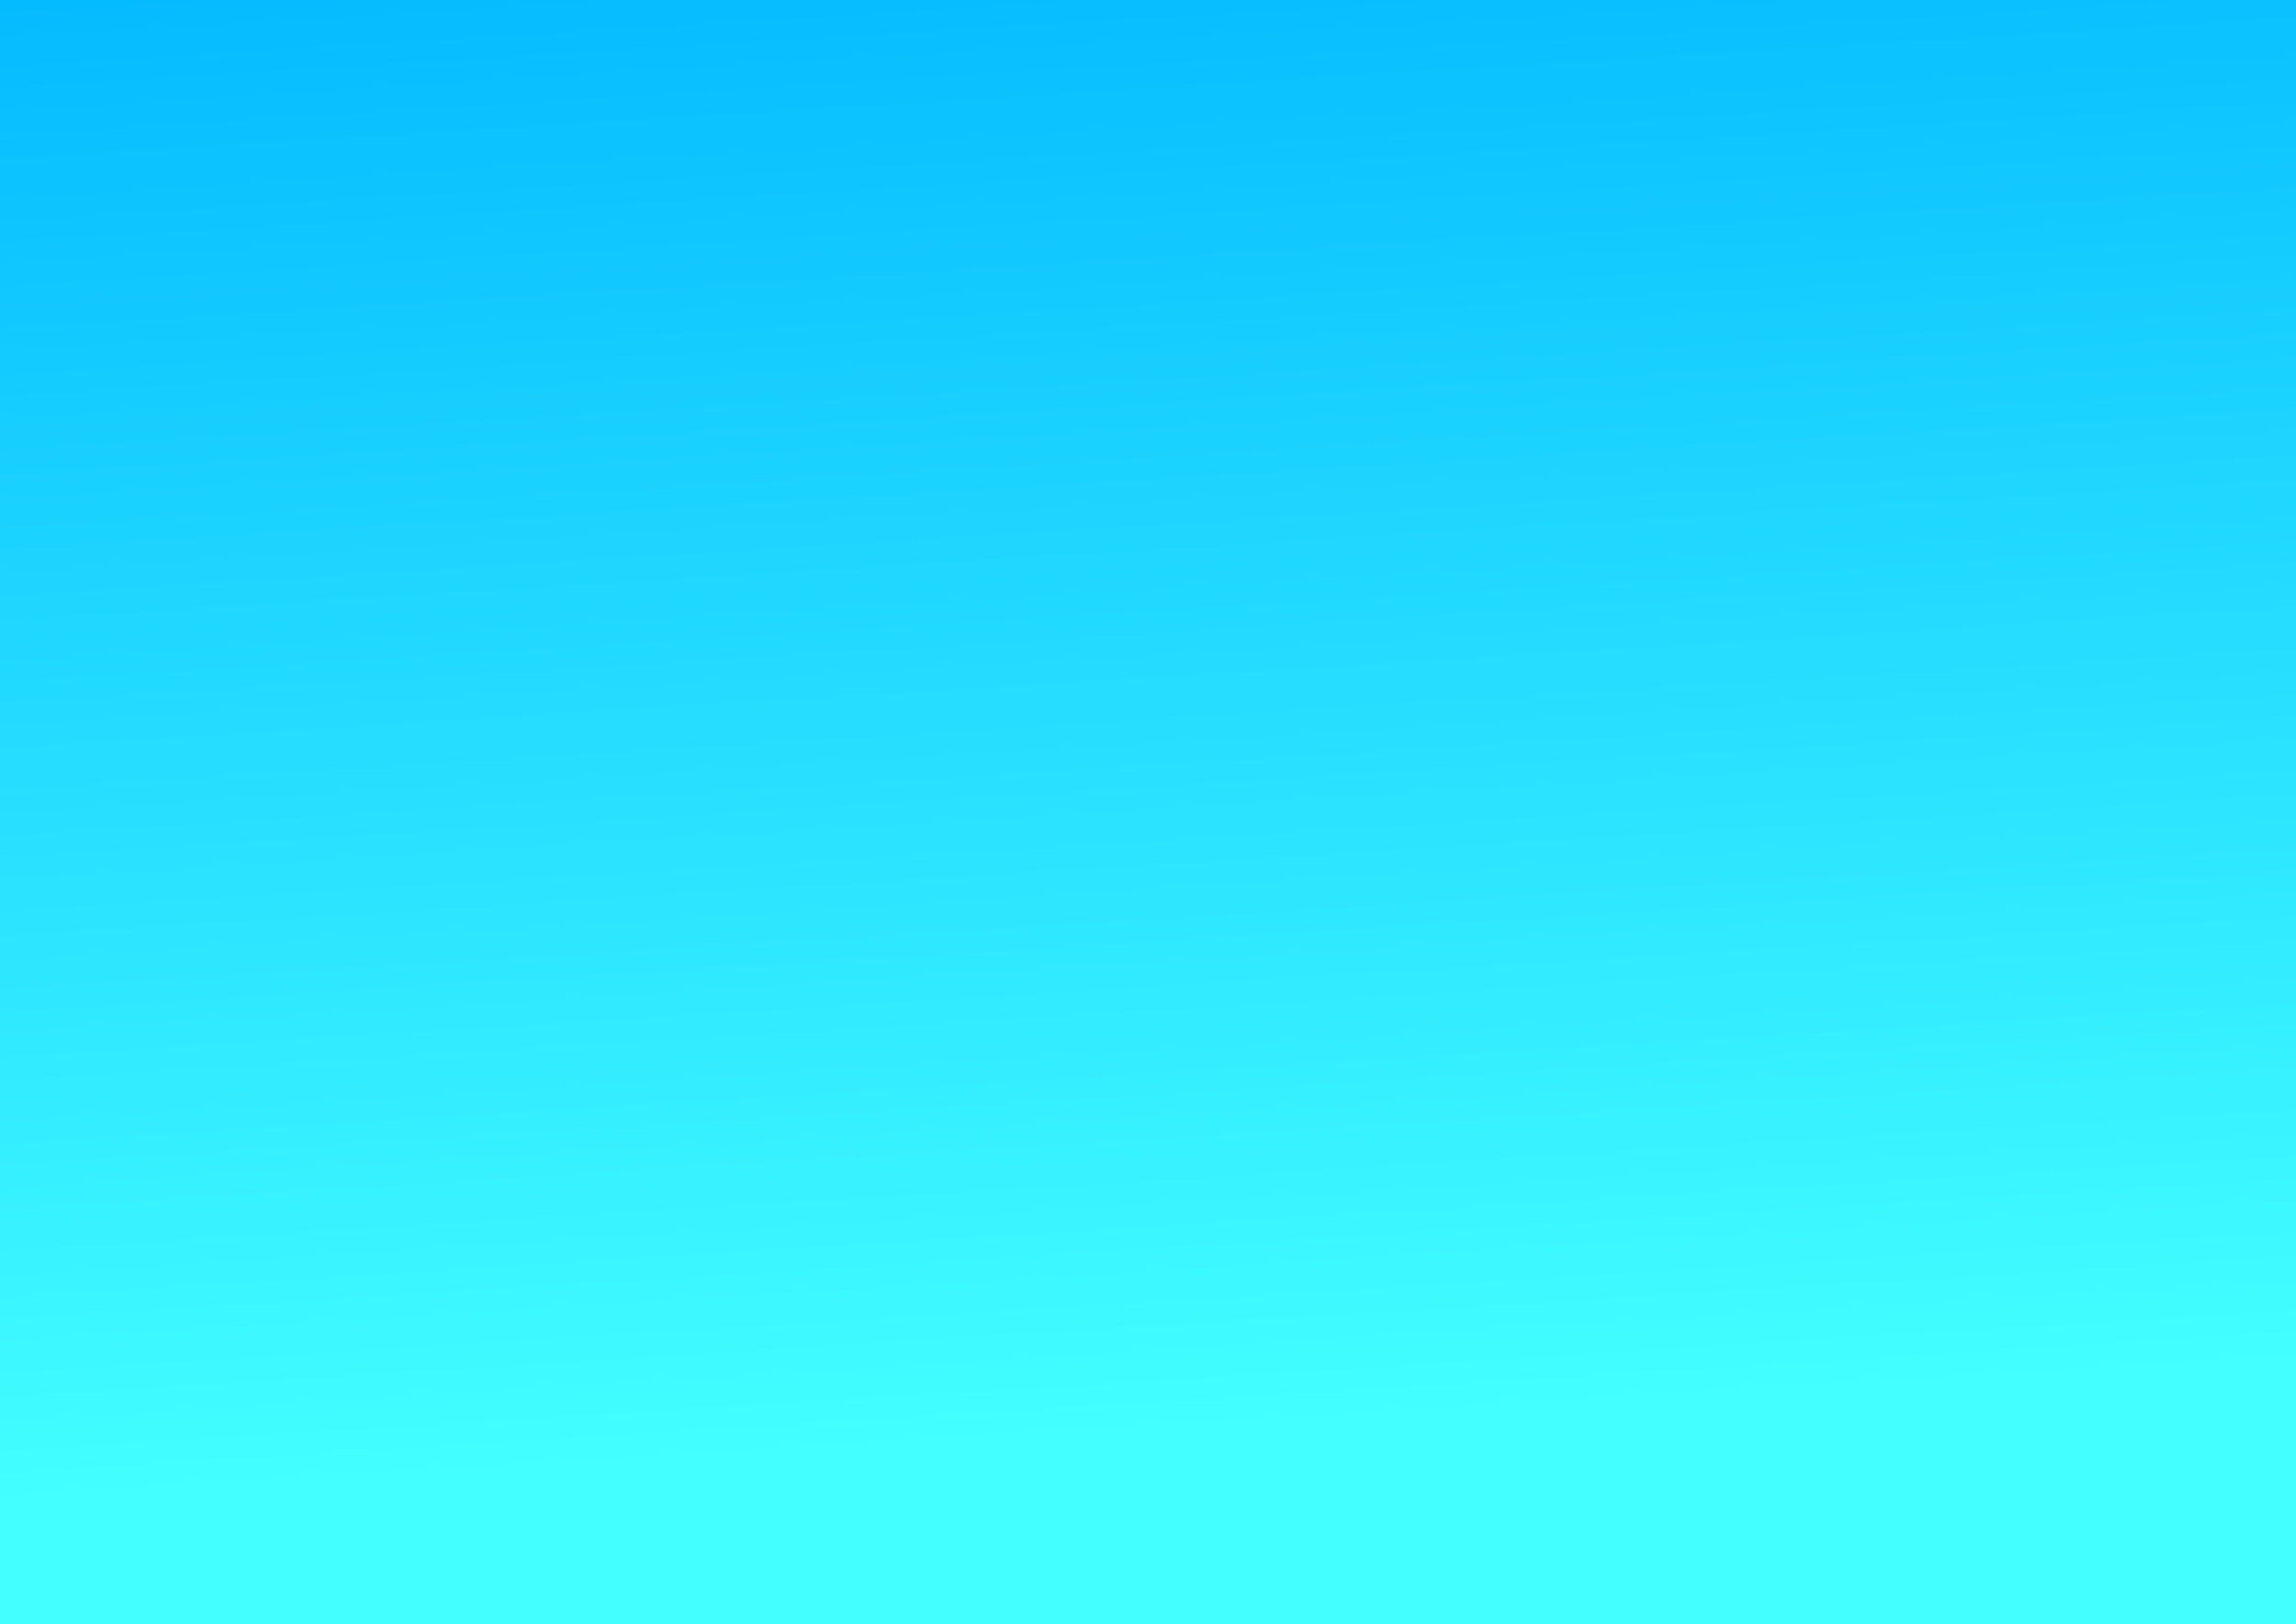
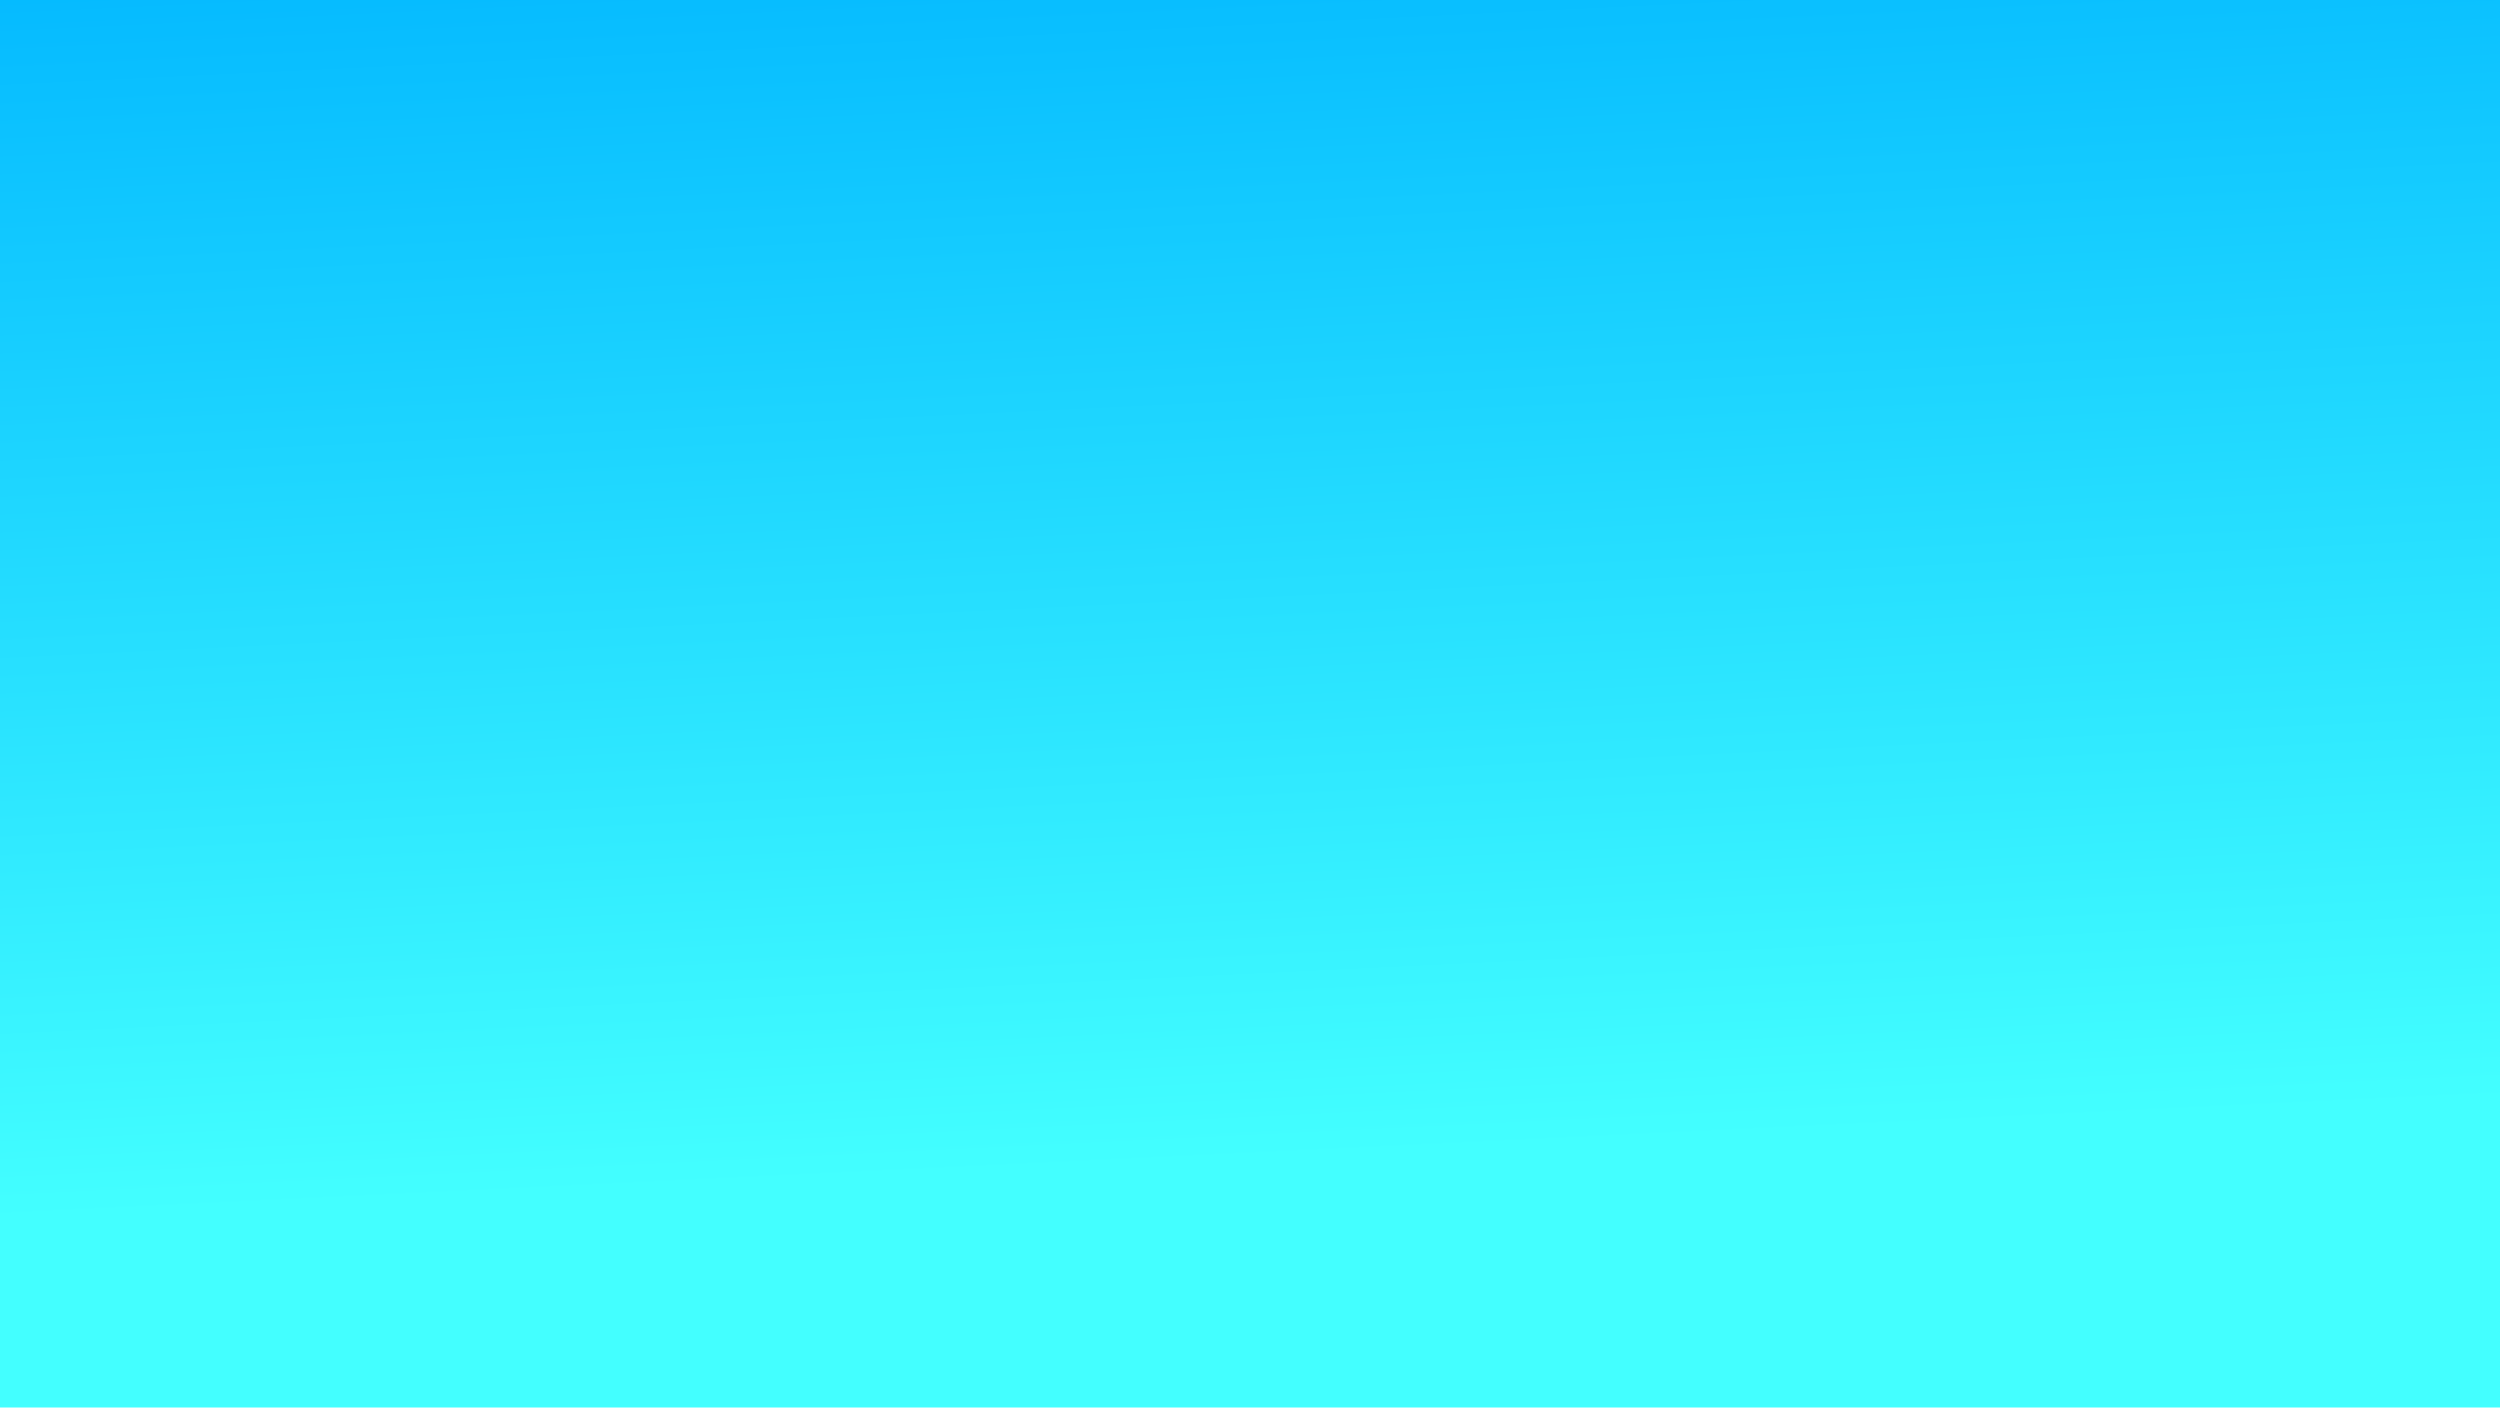
- <svg xmlns="http://www.w3.org/2000/svg" xmlns:xlink="http://www.w3.org/1999/xlink" width="297mm" height="210mm" viewBox="0 0 297 210" version="1.1" id="svg5">
+ <svg xmlns="http://www.w3.org/2000/svg" xmlns:xlink="http://www.w3.org/1999/xlink" width="373mm" height="210mm" viewBox="0 0 373 210" version="1.1" id="svg5">
  <defs id="defs2">
    <linearGradient id="linearGradient768">
      <stop style="stop-color:#43ffff;stop-opacity:1;" offset="0" id="stop764" />
      <stop style="stop-color:#00b5ff;stop-opacity:1;" offset="1" id="stop766" />
    </linearGradient>
-     <linearGradient xlink:href="#linearGradient768" id="linearGradient770" x1="153.278" y1="185.389" x2="140.428" y2="-24.162" gradientUnits="userSpaceOnUse" />
+     <linearGradient xlink:href="#linearGradient768" id="linearGradient770" x1="153.278" y1="185.389" x2="140.428" y2="-24.162" gradientUnits="userSpaceOnUse" gradientTransform="matrix(1.19483,0,0,0.9398719,4.179695,-0.9526691)" />
  </defs>
  <g id="layer1">
-     <rect style="fill:url(#linearGradient770);stroke-width:1.058;fill-opacity:1" id="rect61" width="342.831" height="245.078" x="-21.453" y="-15.844" />
+     <rect style="fill:url(#linearGradient770);fill-opacity:1;stroke-width:1.122" id="rect61" width="373" height="210" x="0" y="0" />
  </g>
</svg>
